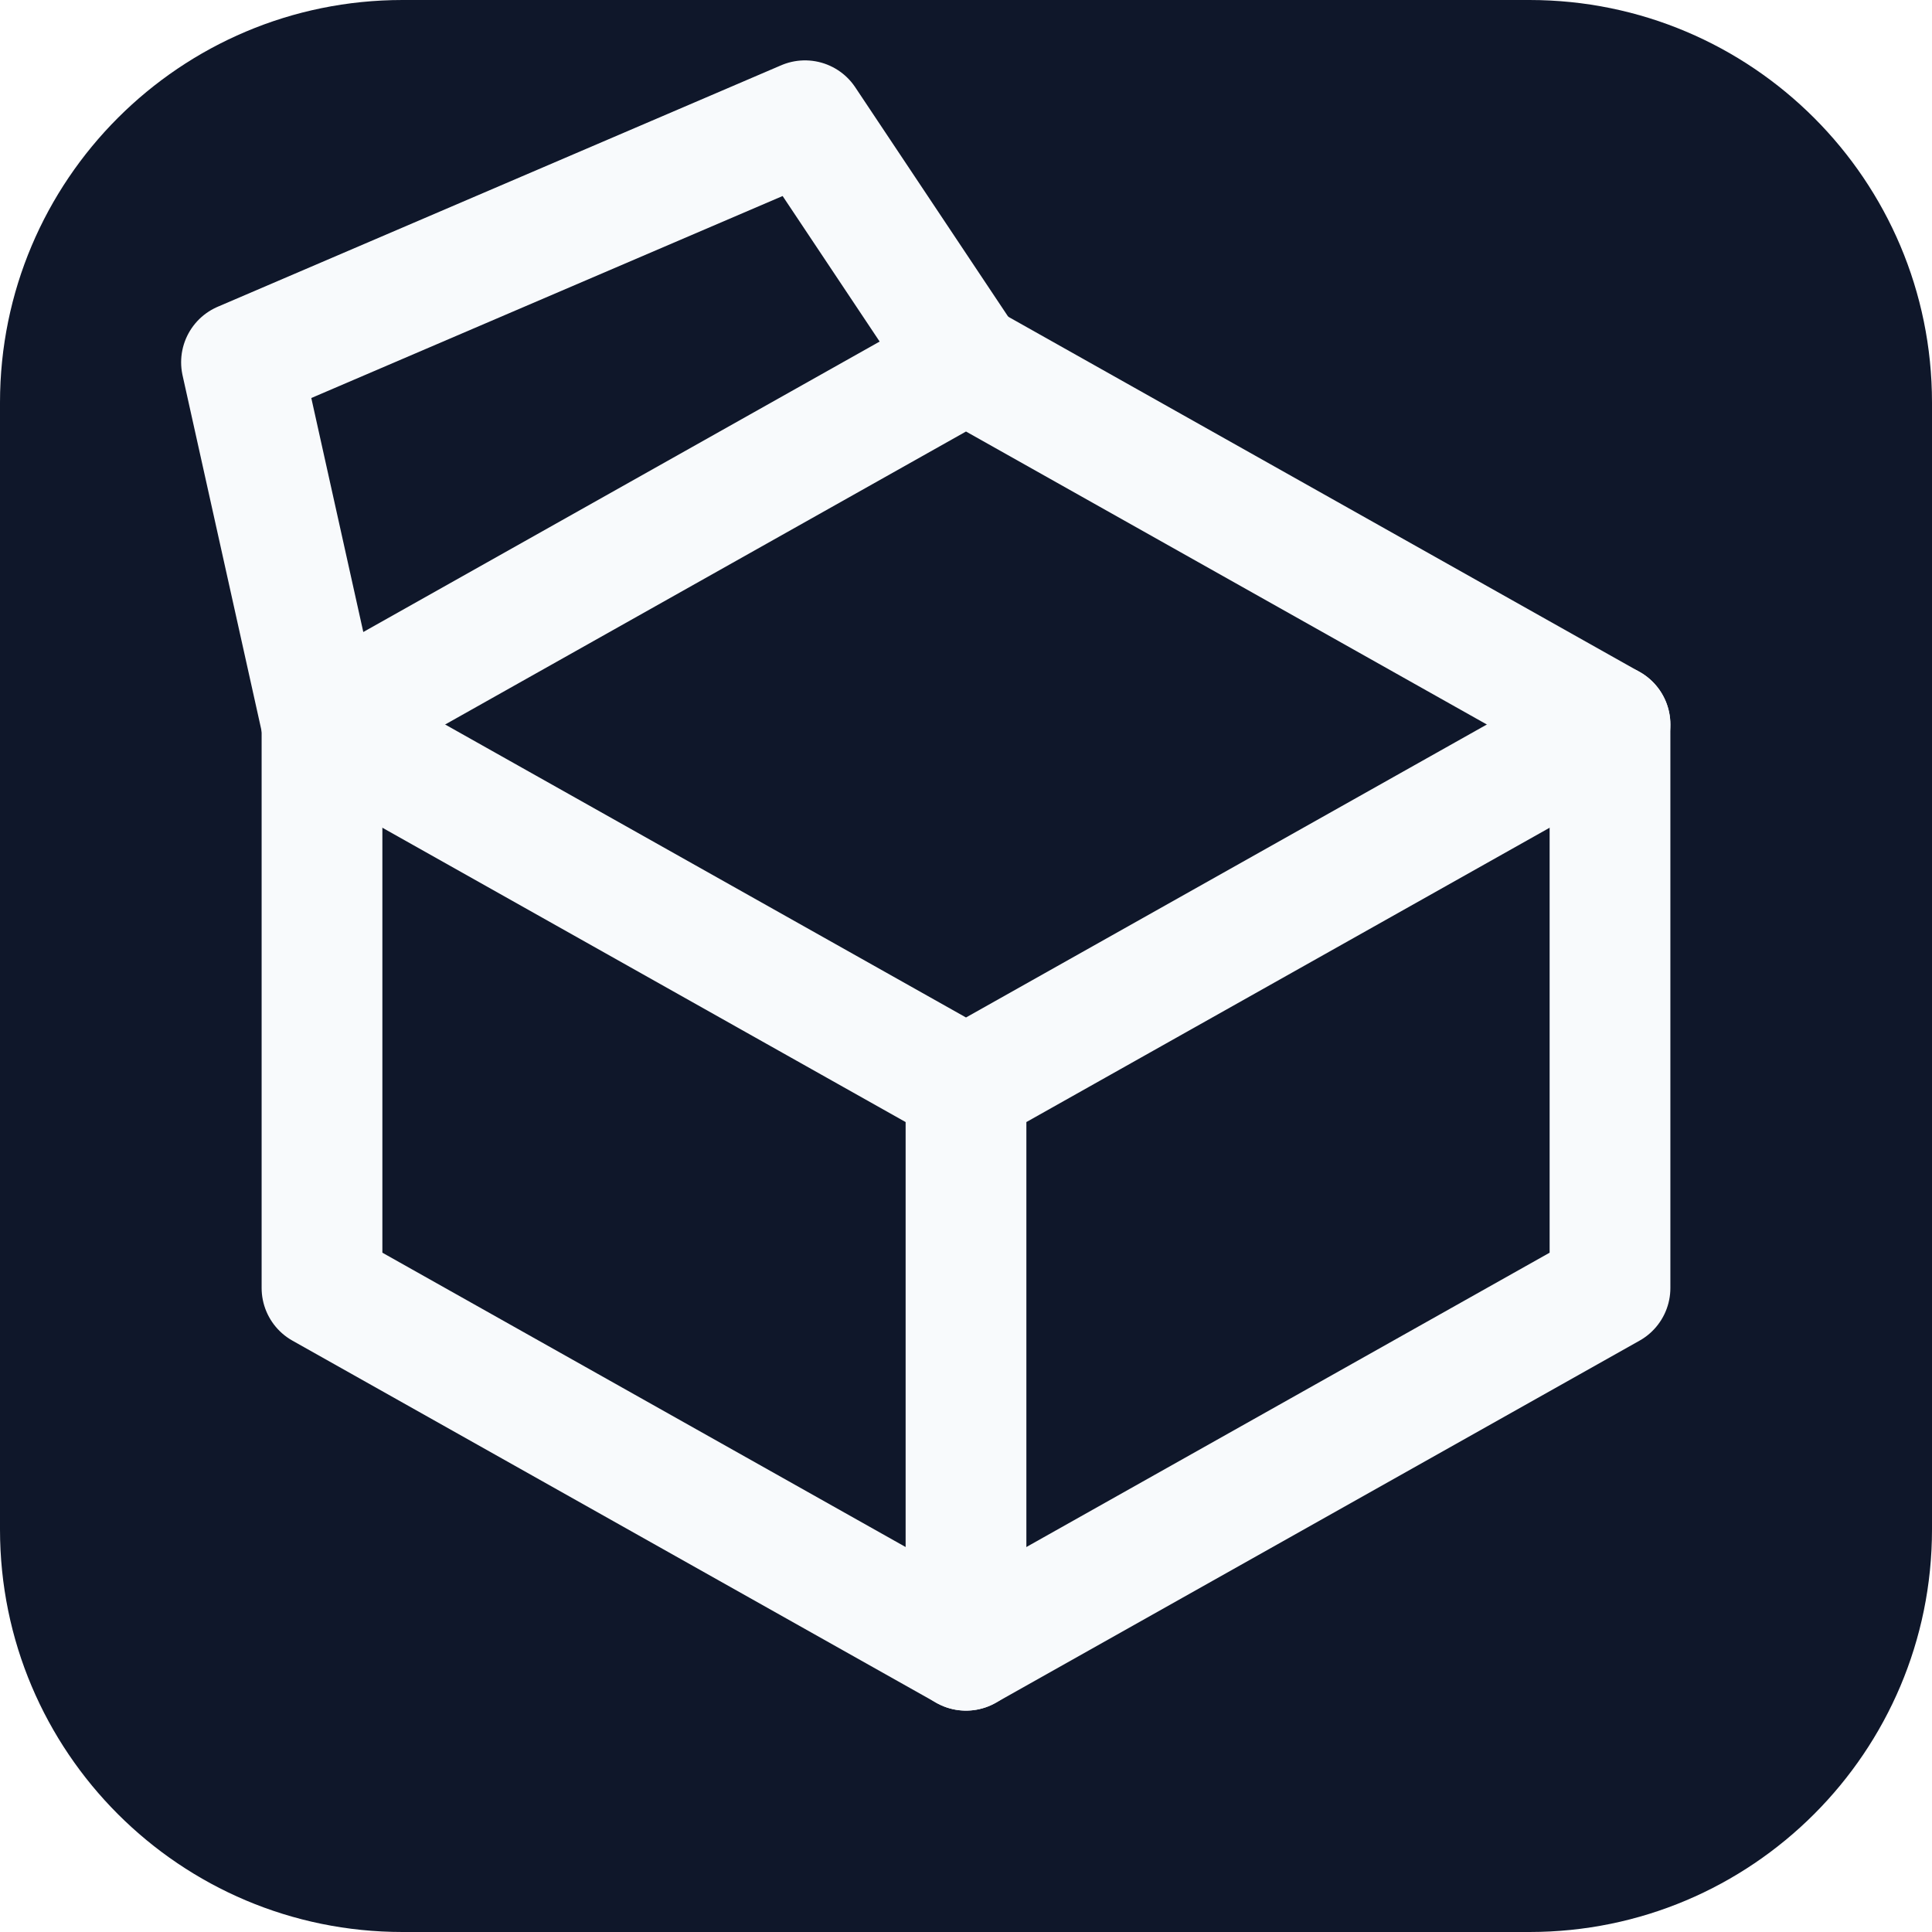
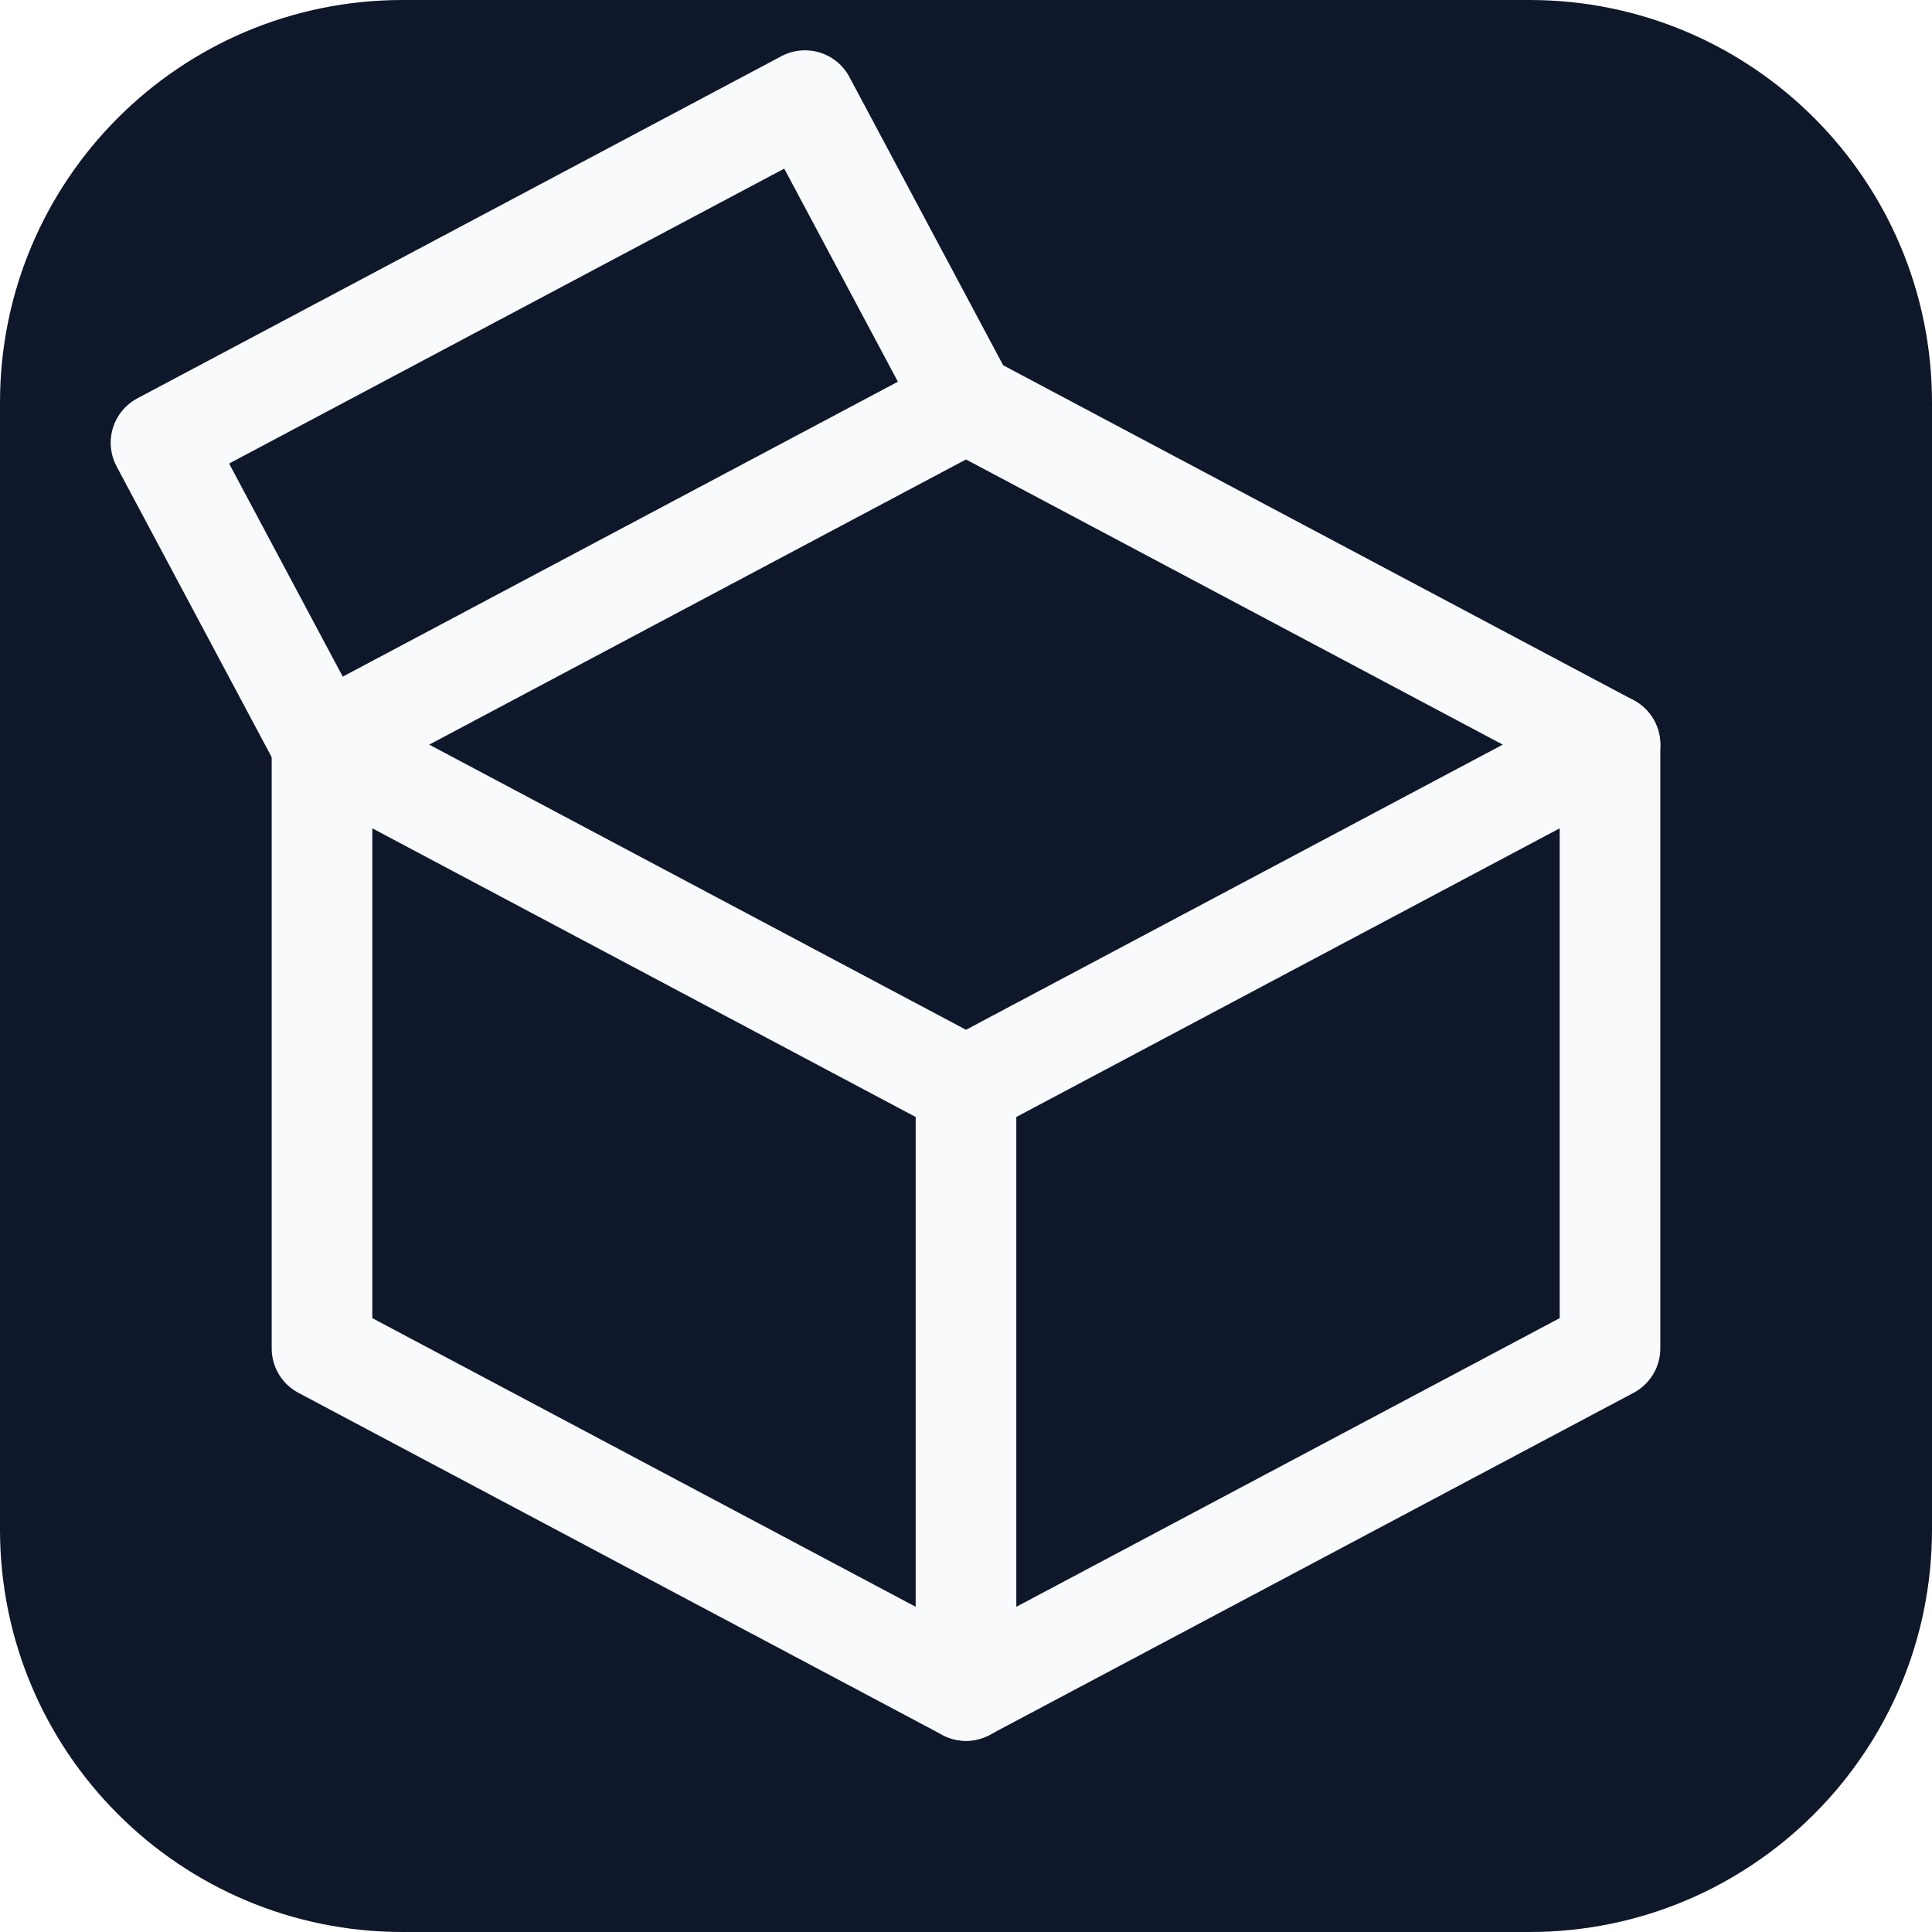
<svg xmlns="http://www.w3.org/2000/svg" viewBox="0 0 24 24">
  <rect width="24" height="24" rx="5" fill="#0F172A" />
-   <g fill="none" stroke="#F8FAFC" stroke-width="1.5" stroke-linecap="round" stroke-linejoin="round">
-     <path d="M4 9 12 4.5 20 9v7l-8 4.5L4 16V9Z" />
-     <path d="M4 9l8 4.5L20 9M12 13.5V20.5" />
-     <path d="M12 4.5 10 1.5 3 4.5 4 9" />
+   <g fill="none" stroke="#F8FAFC" stroke-width="1.25" stroke-linecap="round" stroke-linejoin="round">
+     <path d="M4 9.25 12 5 20 9.25v7.5L12 21 4 16.75v-7.5Z" />
+     <path d="M4 9.25 12 13.5 20 9.25M12 13.5V21" />
+     <path d="M12 5 10 1.25 2 5.5 4 9.25" />
  </g>
</svg>
